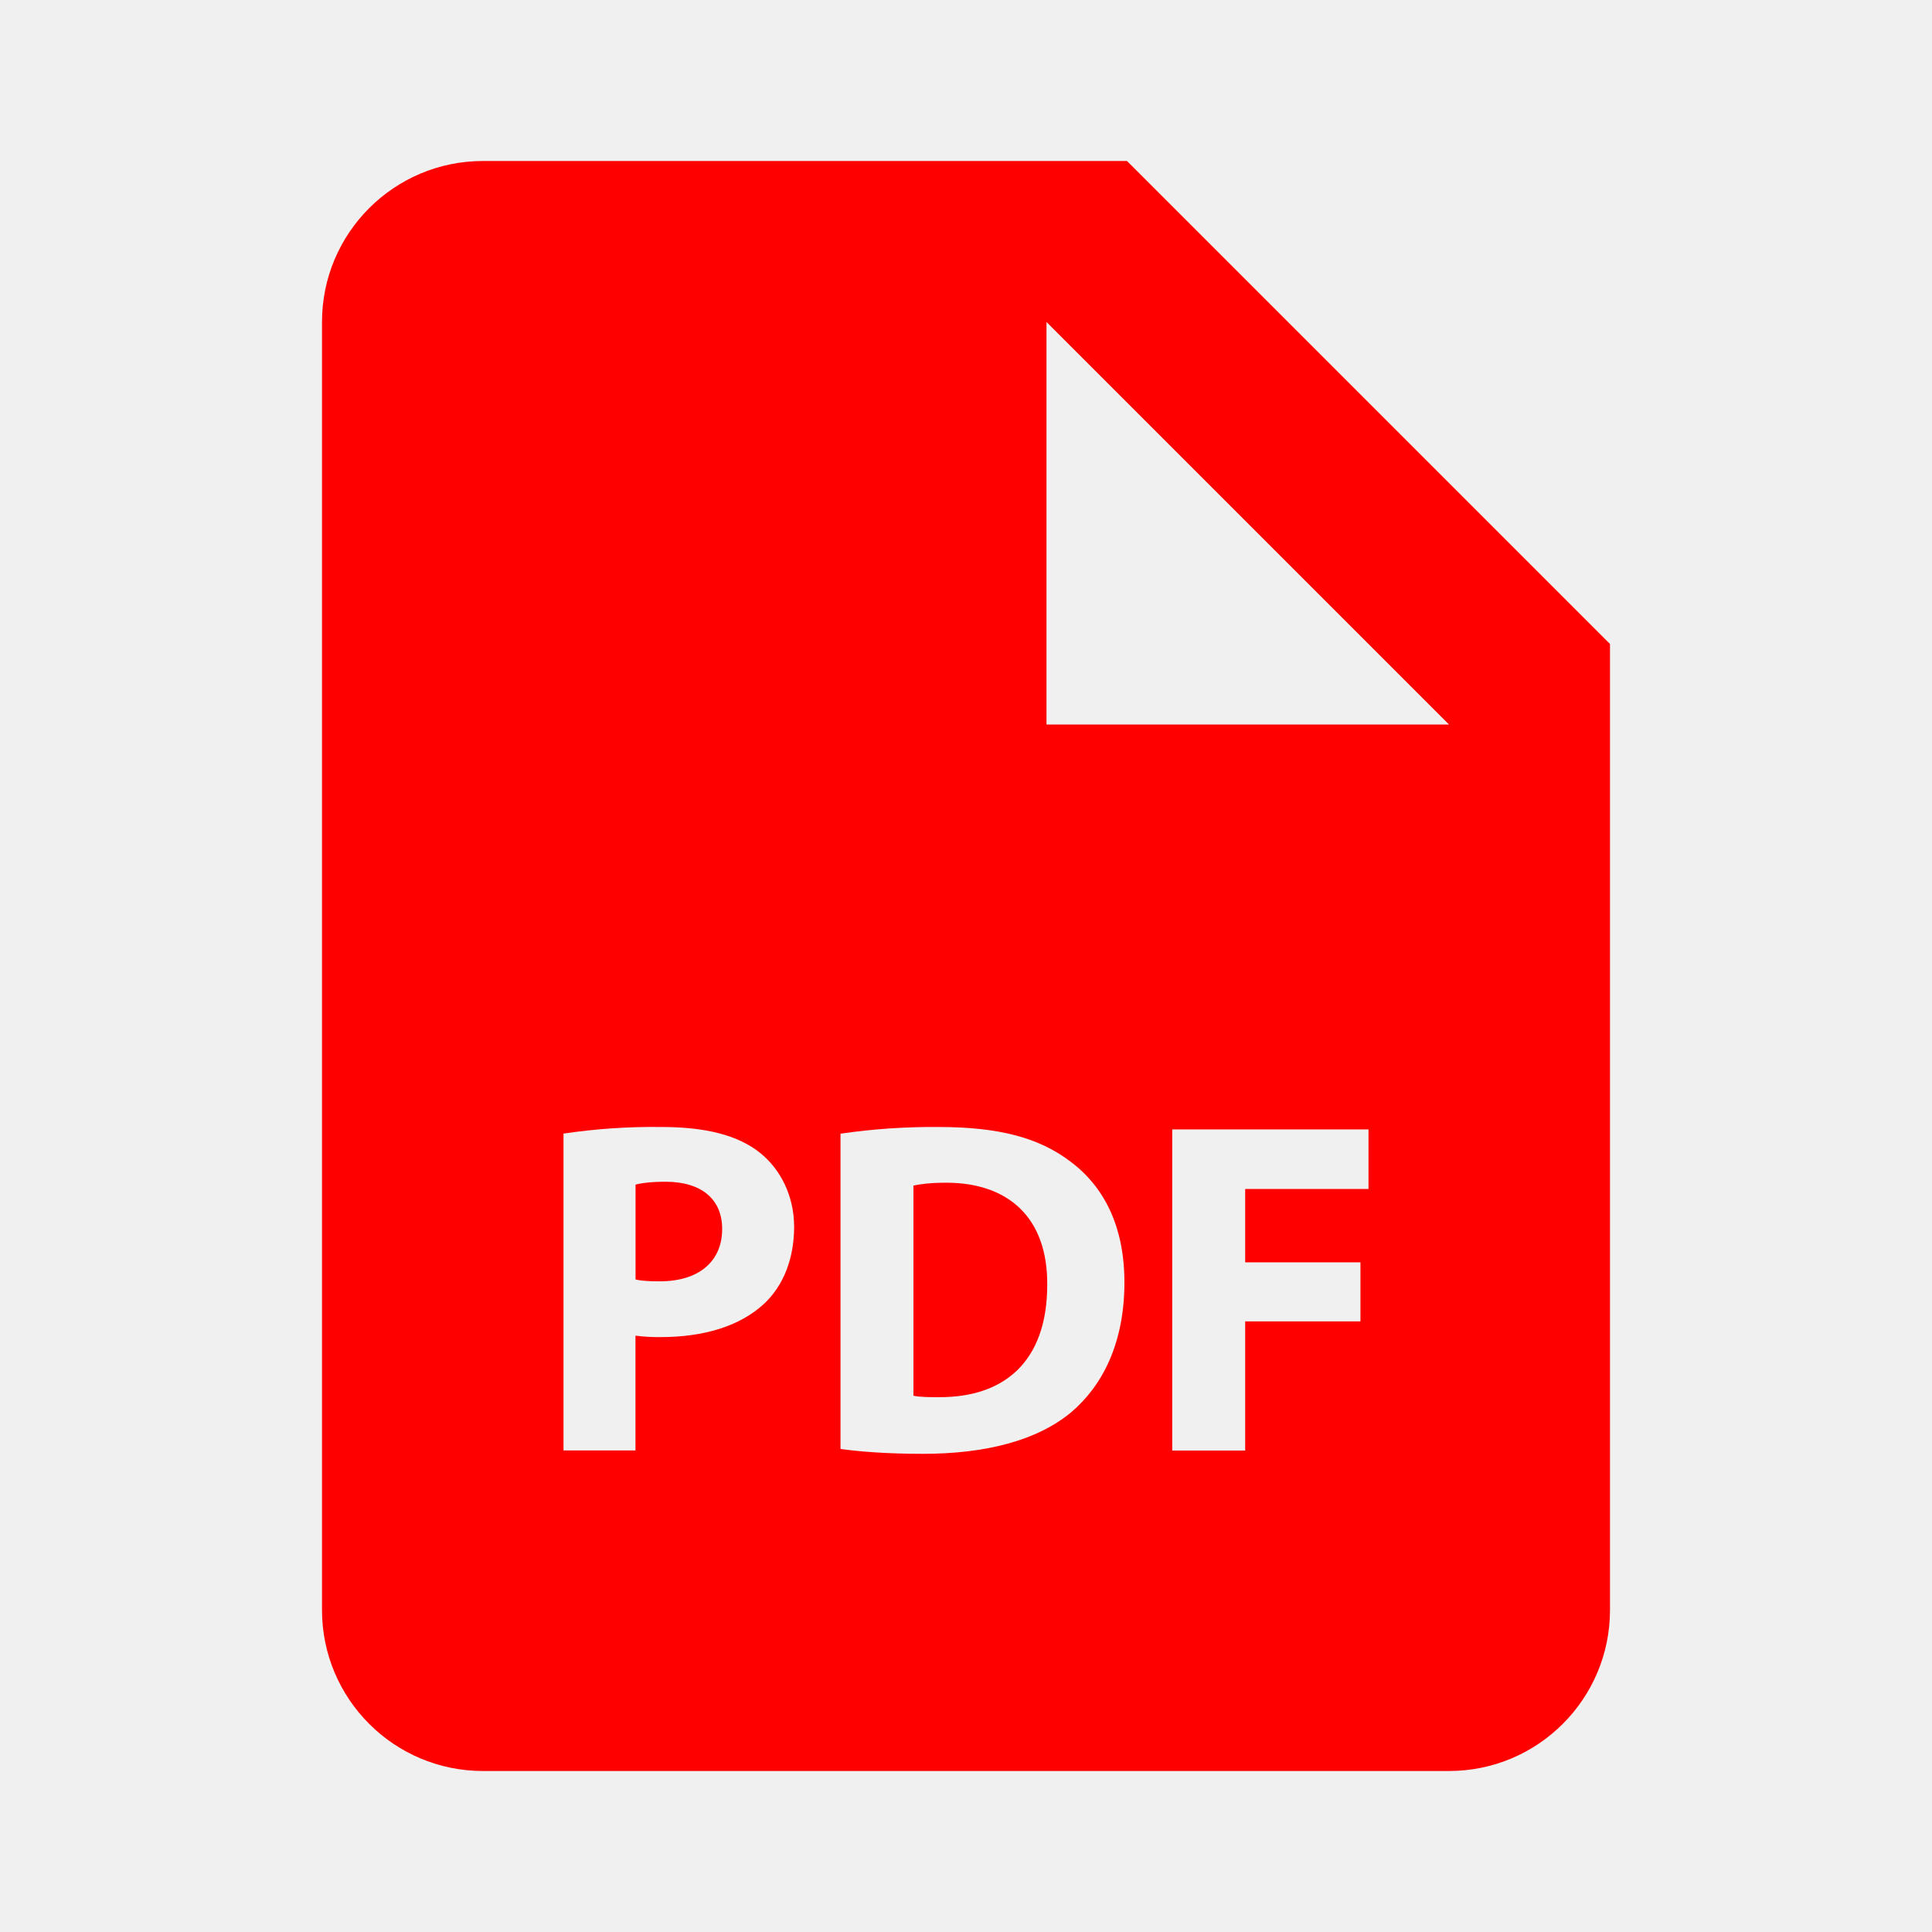
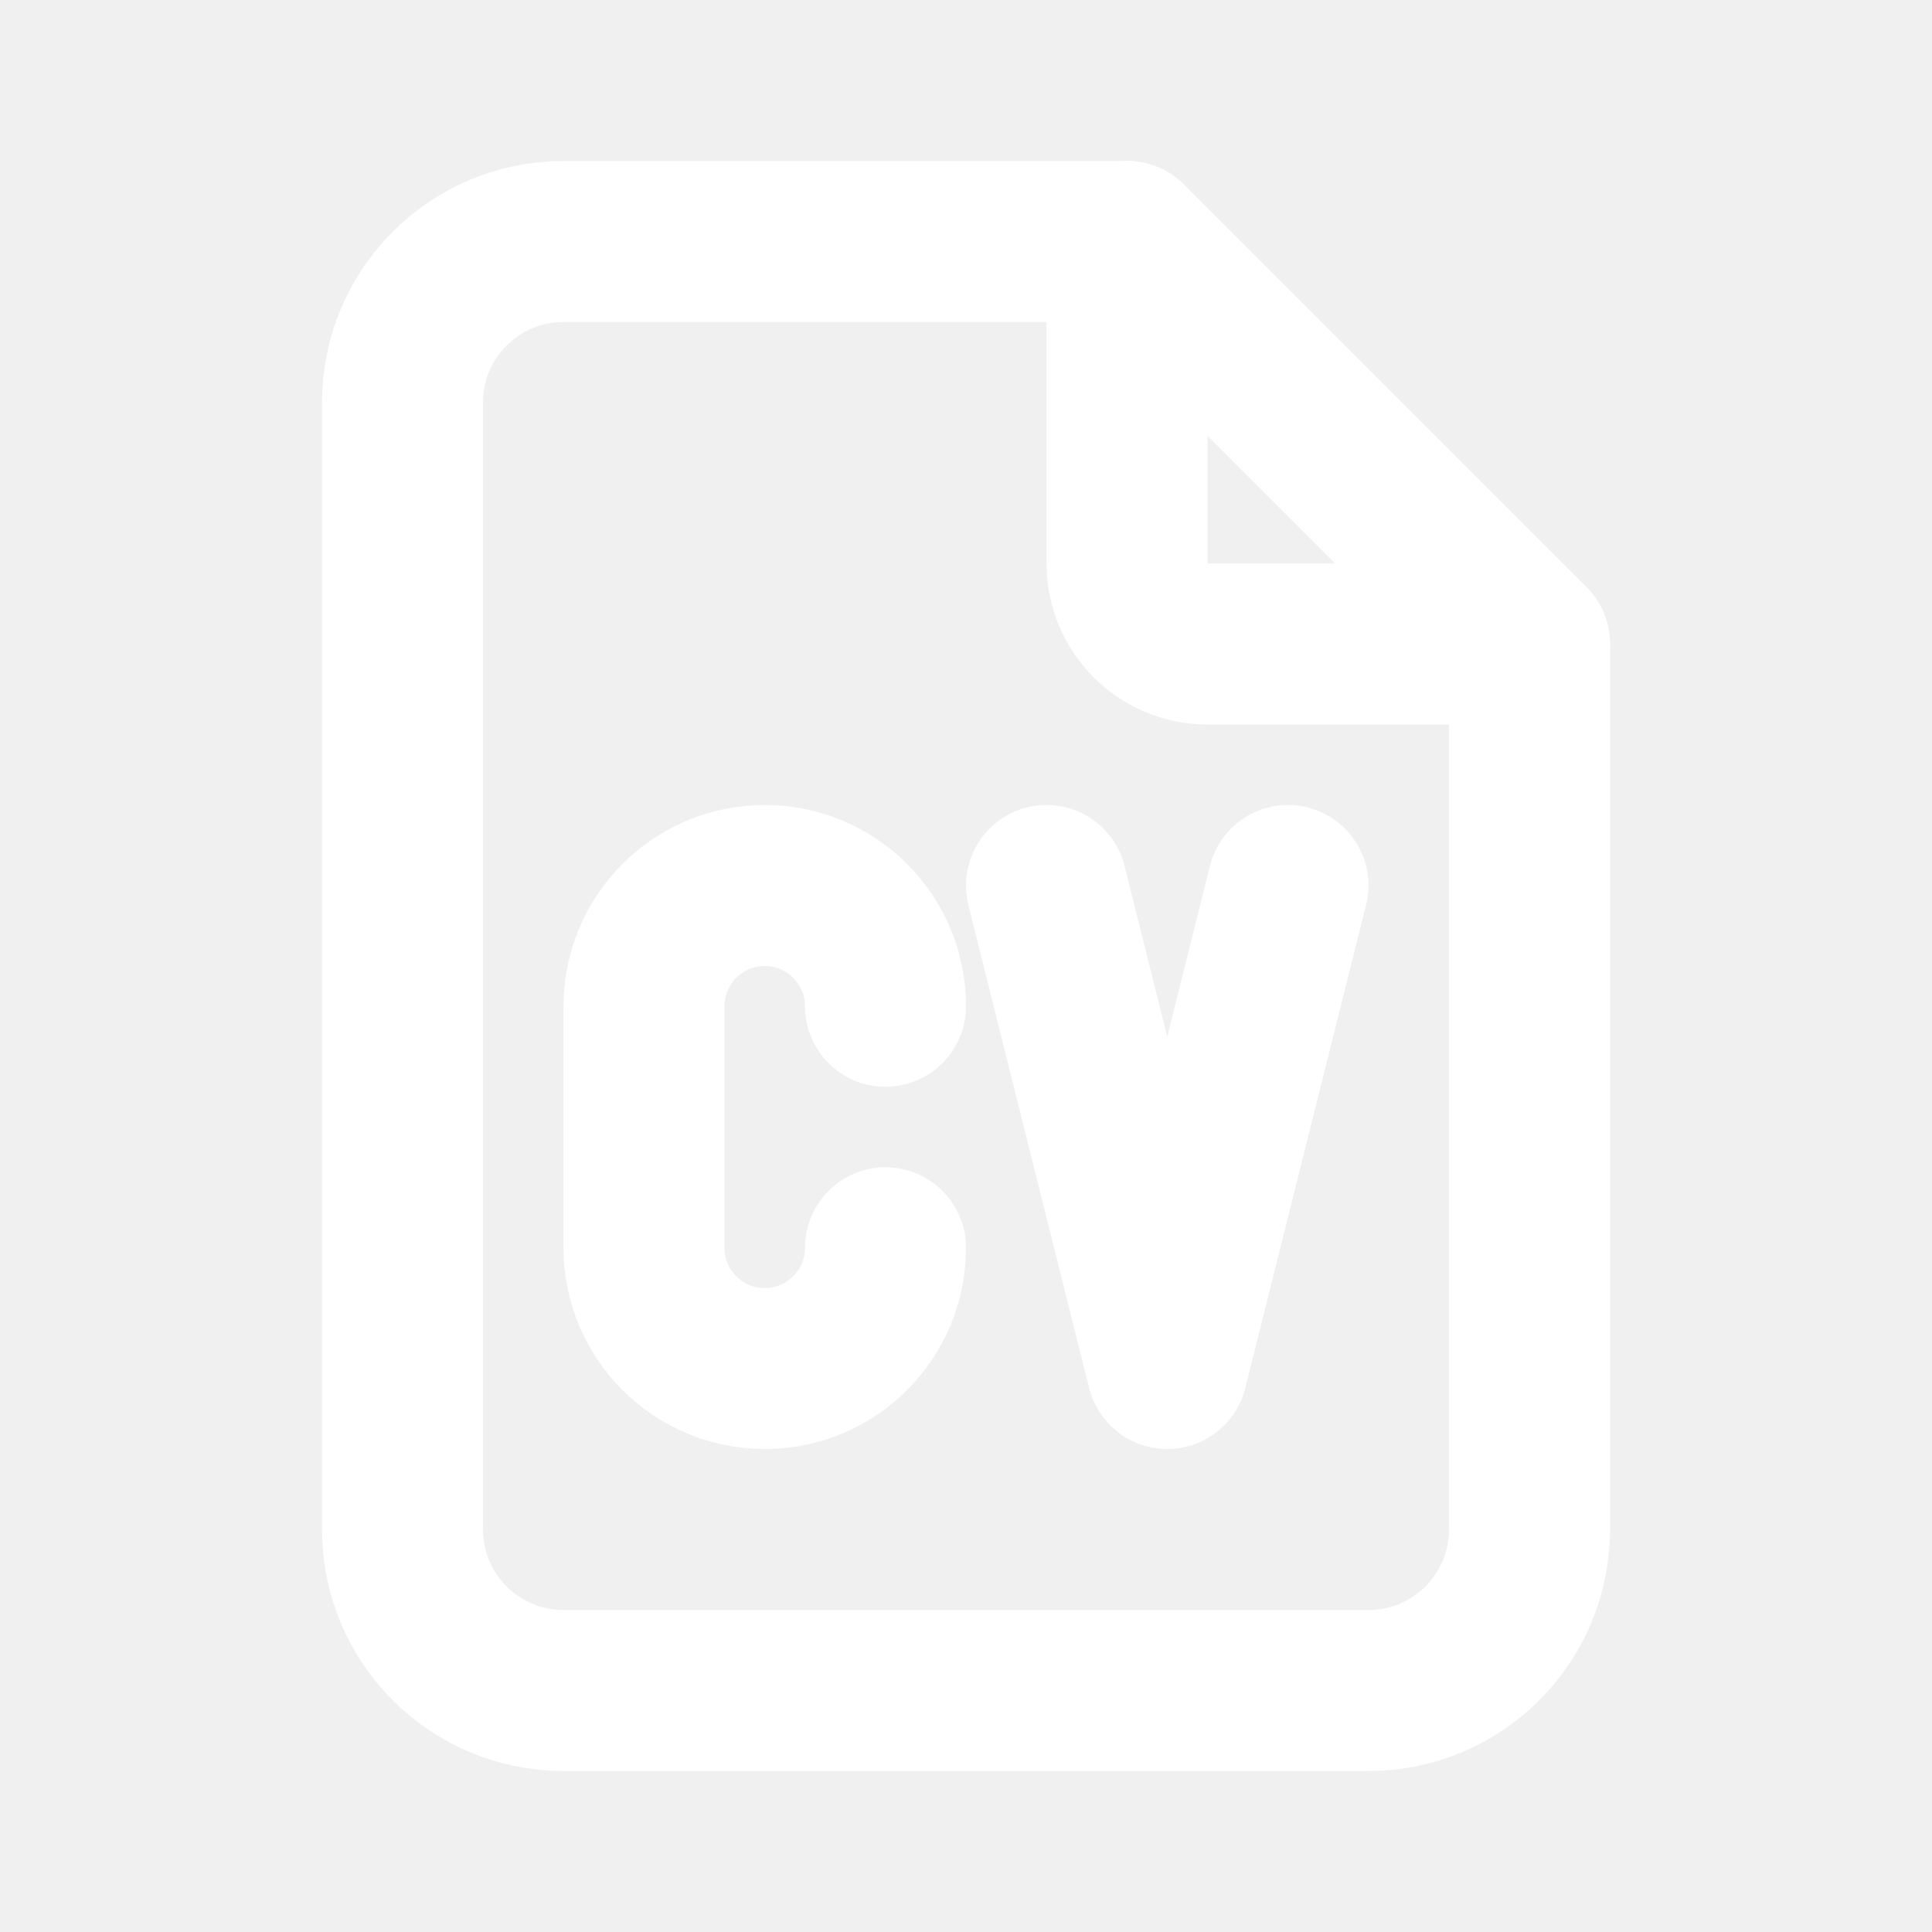
- <svg xmlns="http://www.w3.org/2000/svg" width="40" height="40" fill="red" viewBox="0 0 24 24">
-   <path d="M8.267 14.68c-.184 0-.308.018-.372.036v1.178c.076.018.171.023.302.023.479 0 .774-.242.774-.651 0-.366-.254-.586-.704-.586zm3.487.012c-.2 0-.33.018-.407.036v2.61c.077.018.201.018.313.018.817.006 1.349-.444 1.349-1.396.006-.83-.479-1.268-1.255-1.268z" />
-   <path d="M14 2H6a2 2 0 0 0-2 2v16a2 2 0 0 0 2 2h12a2 2 0 0 0 2-2V8l-6-6zM9.498 16.19c-.309.29-.765.42-1.296.42a2.23 2.23 0 0 1-.308-.018v1.426H7v-3.936A7.558 7.558 0 0 1 8.219 14c.557 0 .953.106 1.22.319.254.202.426.533.426.923-.001.392-.131.723-.367.948zm3.807 1.355c-.42.349-1.059.515-1.84.515-.468 0-.799-.03-1.024-.06v-3.917A7.947 7.947 0 0 1 11.66 14c.757 0 1.249.136 1.633.426.415.308.675.799.675 1.504 0 .763-.279 1.29-.663 1.615zM17 14.77h-1.532v.911H16.9v.734h-1.432v1.604h-.906V14.03H17v.74zM14 9h-1V4l5 5h-4z" />
+ <svg xmlns="http://www.w3.org/2000/svg" width="24" height="24" viewBox="0 0 24 24" fill="none" stroke="#fff" stroke-width="2" stroke-linecap="round" stroke-linejoin="round" class="icon icon-tabler icons-tabler-outline icon-tabler-file-cv">
+   <path stroke="none" d="M0 0h24v24H0z" fill="none" />
+   <path d="M14 3v4a1 1 0 0 0 1 1h4" />
+   <path d="M17 21h-10a2 2 0 0 1 -2 -2v-14a2 2 0 0 1 2 -2h7l5 5v11a2 2 0 0 1 -2 2z" />
+   <path d="M11 12.5a1.5 1.5 0 0 0 -3 0v3a1.5 1.5 0 0 0 3 0" />
+   <path d="M13 11l1.5 6l1.5 -6" />
</svg>
